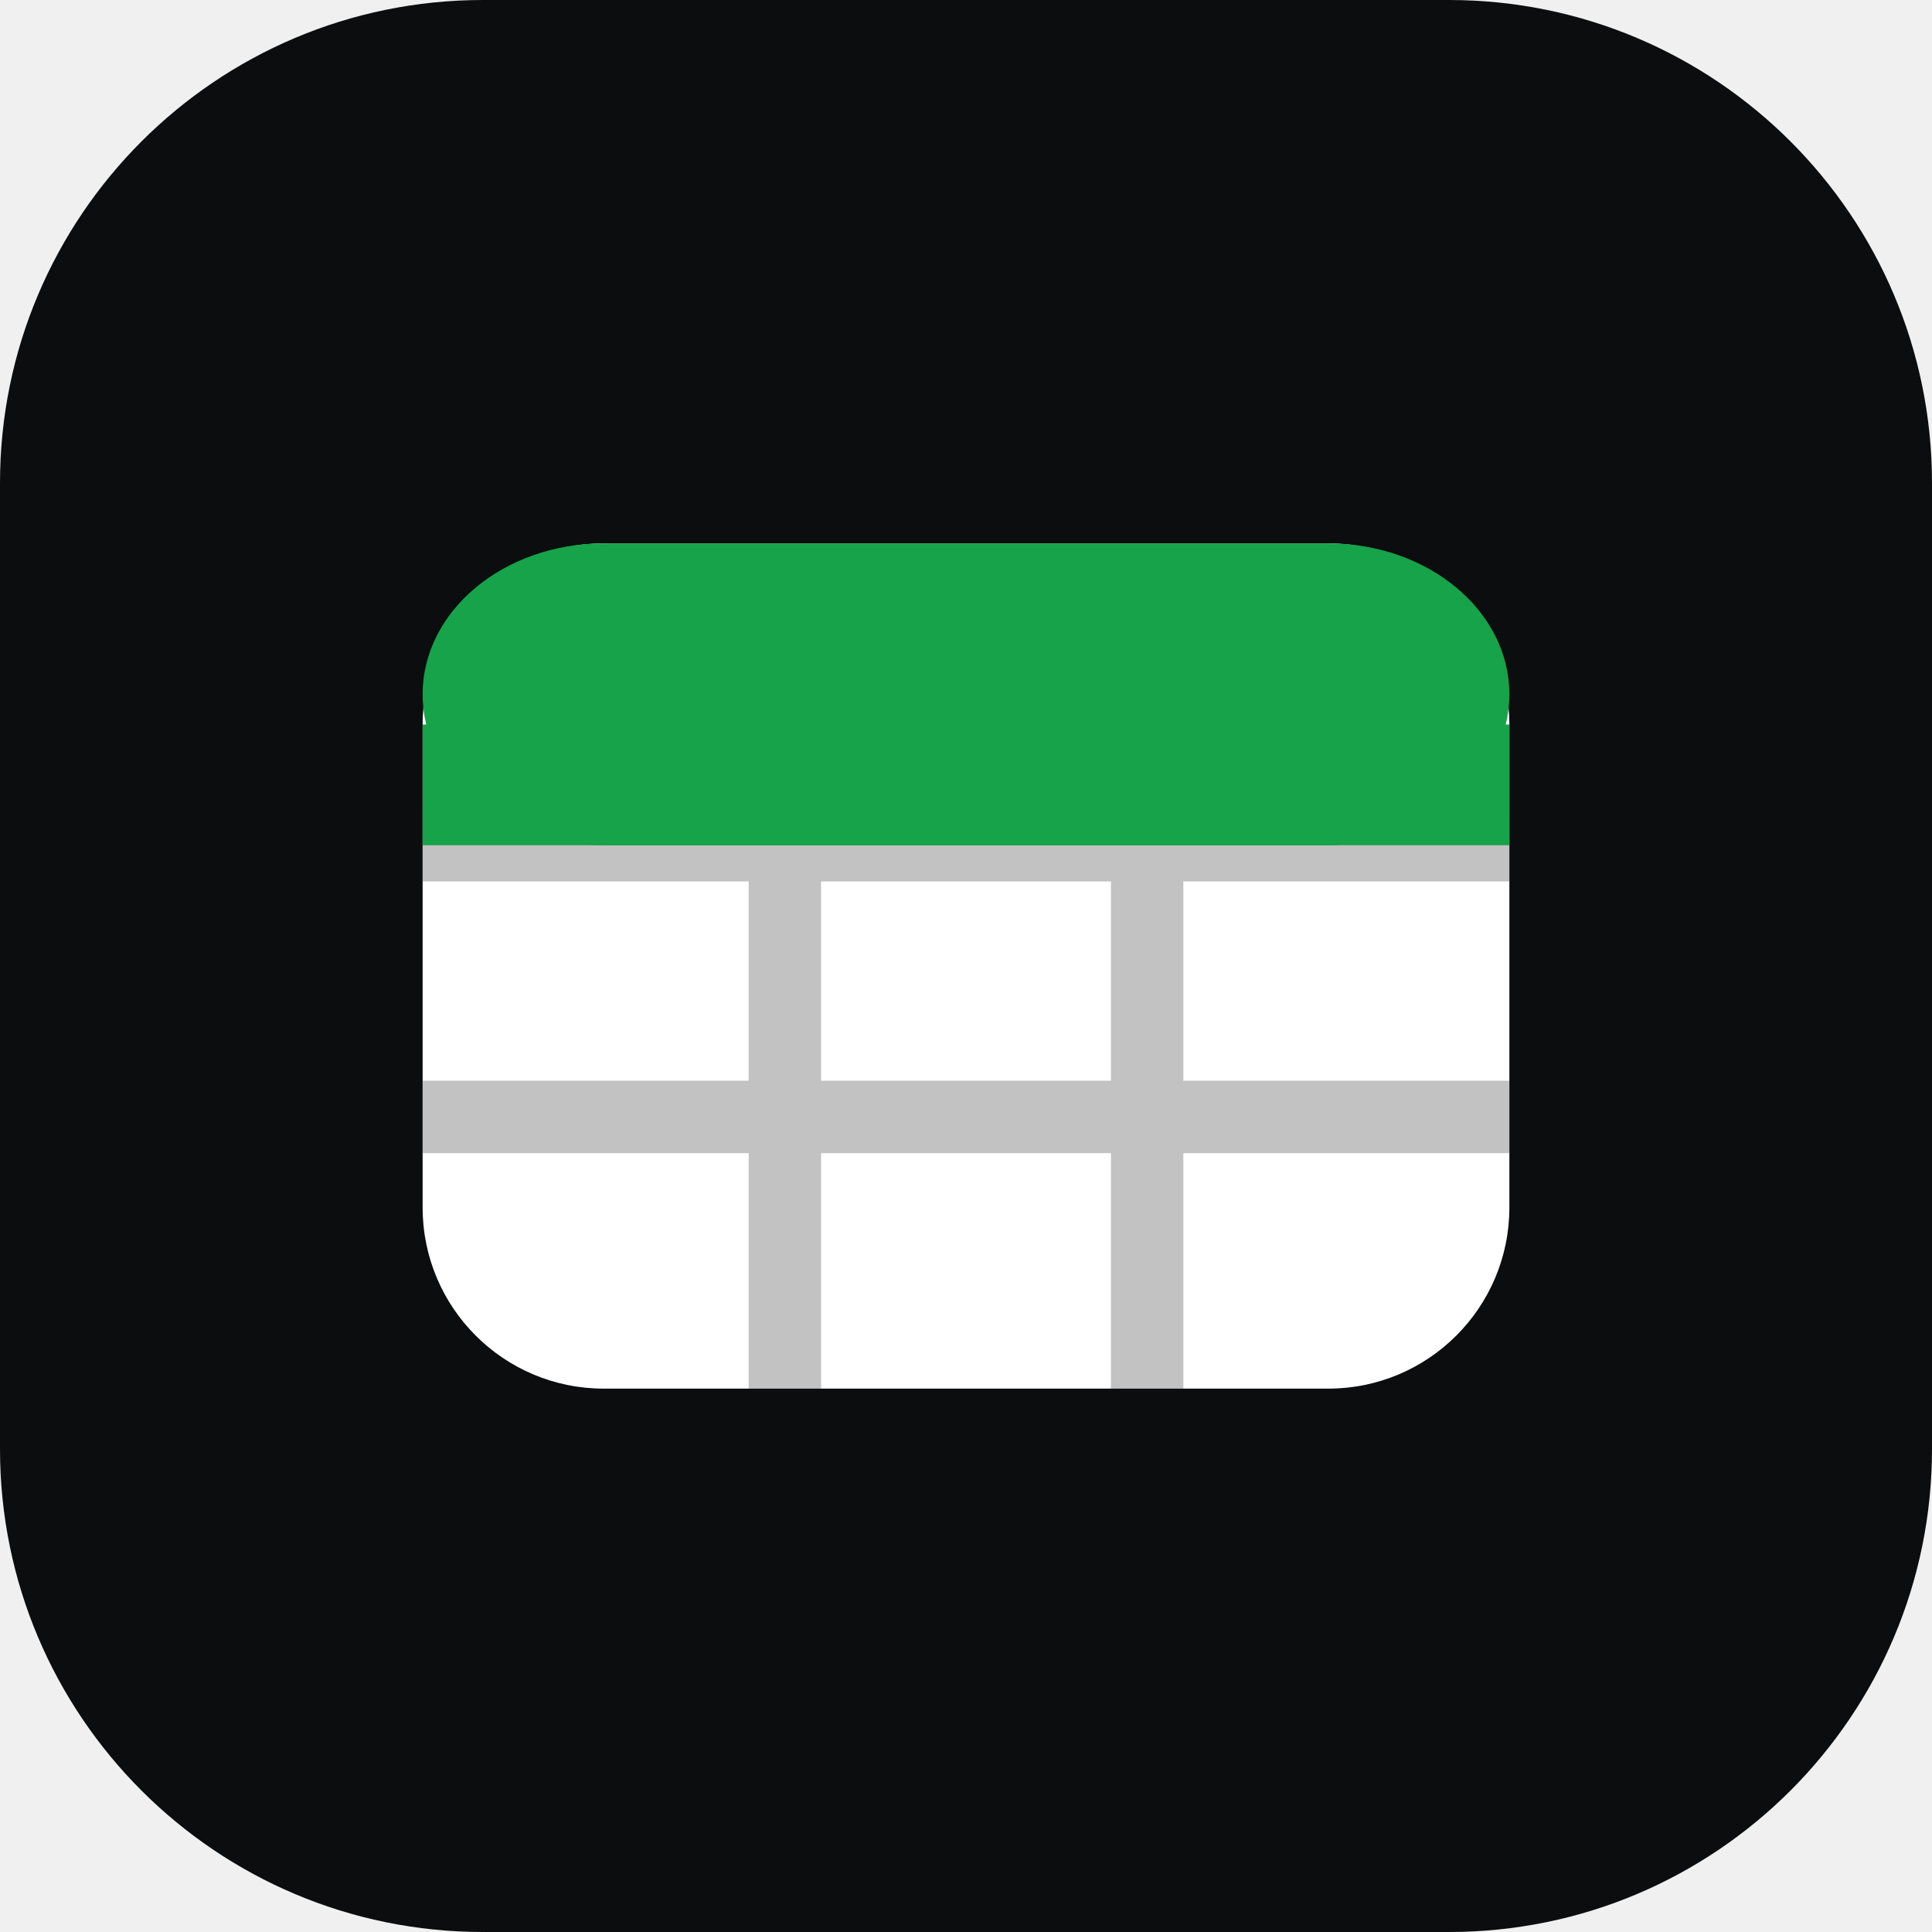
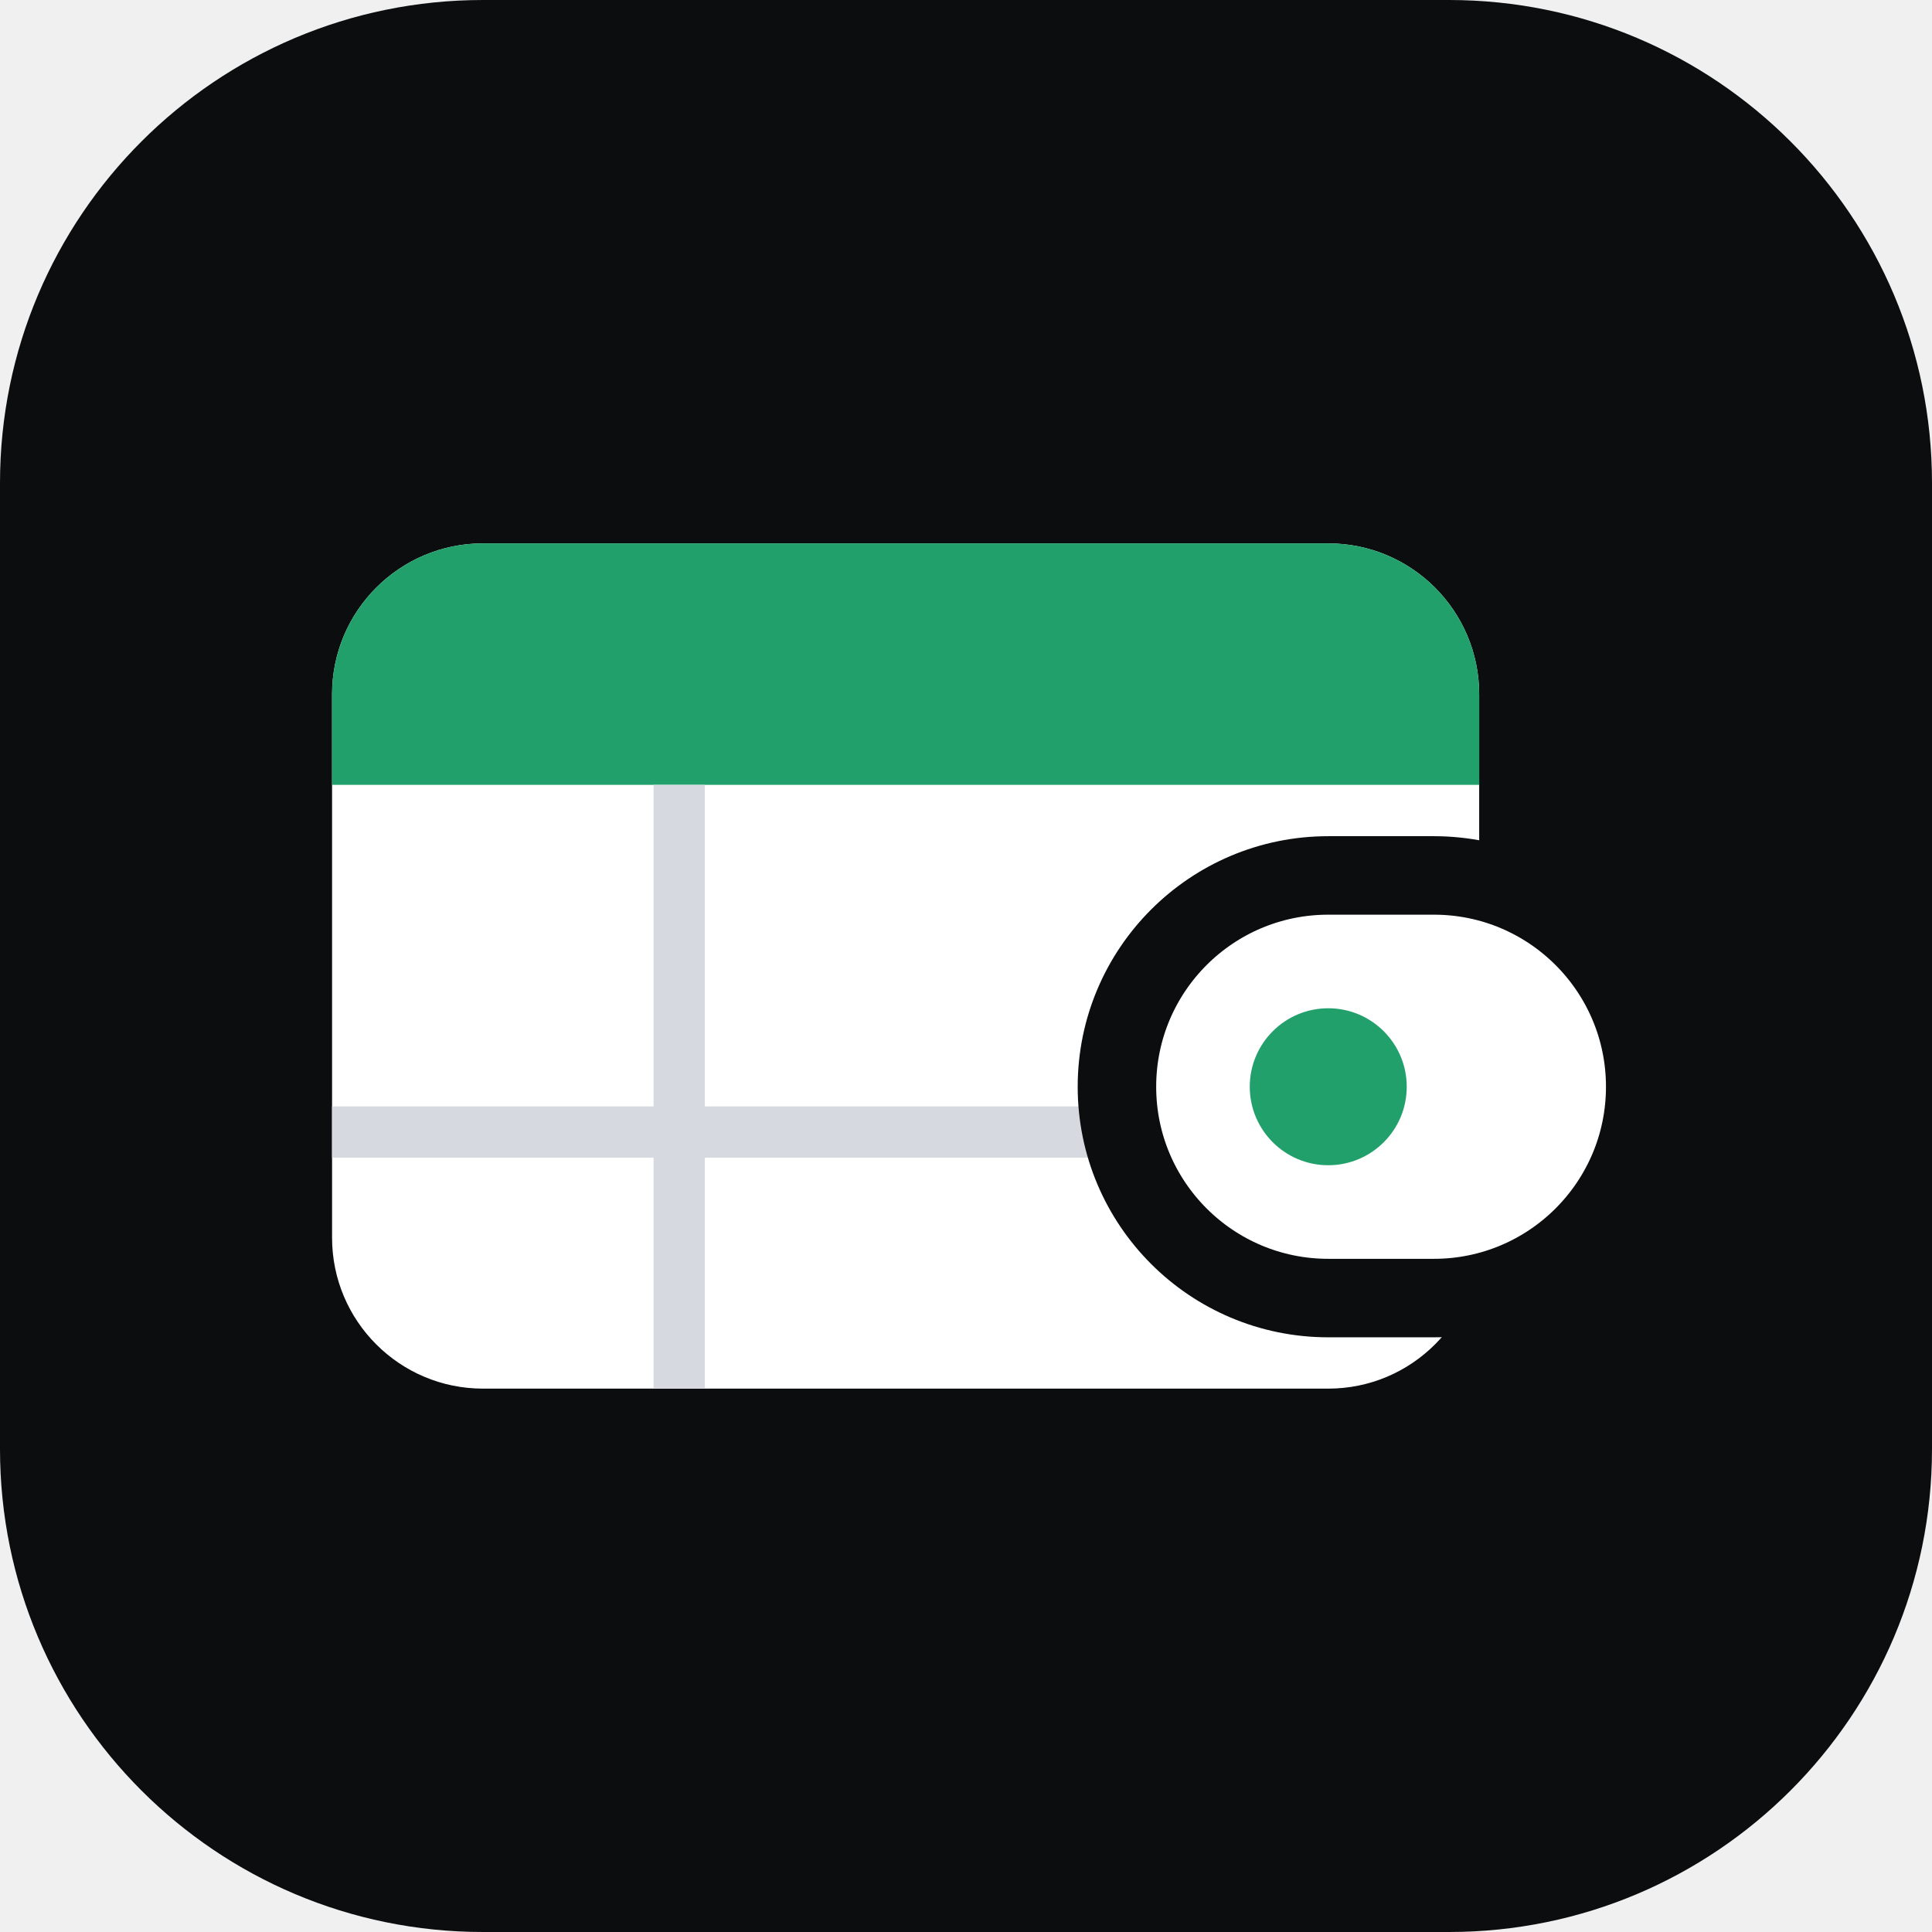
- <svg xmlns="http://www.w3.org/2000/svg" viewBox="0 0 32 32">
-   <rect width="32" height="32" rx="8" fill="#0b0d0e" />
-   <rect x="7" y="9" width="18" height="14" rx="3" fill="#fff" />
-   <path d="M7 14h18M7 18.5h18M13 14v9M19 14v9" stroke="#0b0d0e" stroke-width="1.2" opacity=".25" />
-   <rect x="7" y="9" width="18" height="5" rx="3" fill="#16a34a" />
-   <rect x="7" y="12" width="18" height="2" fill="#16a34a" />
+ <svg xmlns="http://www.w3.org/2000/svg" viewBox="0 0 64 64">
+   <rect width="64" height="64" rx="16" fill="#0b0d0e" />
+   <clipPath id="s">
+     <rect x="11" y="18" width="38" height="28" rx="5" />
+   </clipPath>
+   <g clip-path="url(#s)">
+     <rect x="11" y="18" width="38" height="28" fill="#fff" />
+     <rect x="11" y="18" width="38" height="8" fill="#22a06b" />
+     <path d="M22.5 26V46M11 37.5h38" stroke="#d6dae0" stroke-width="1.7" />
+   </g>
+   <rect x="37" y="29" width="17.5" height="14" rx="7" fill="#fff" stroke="#0b0d0e" stroke-width="2.6" />
+   <circle cx="44" cy="36" r="2.6" fill="#22a06b" />
</svg>
